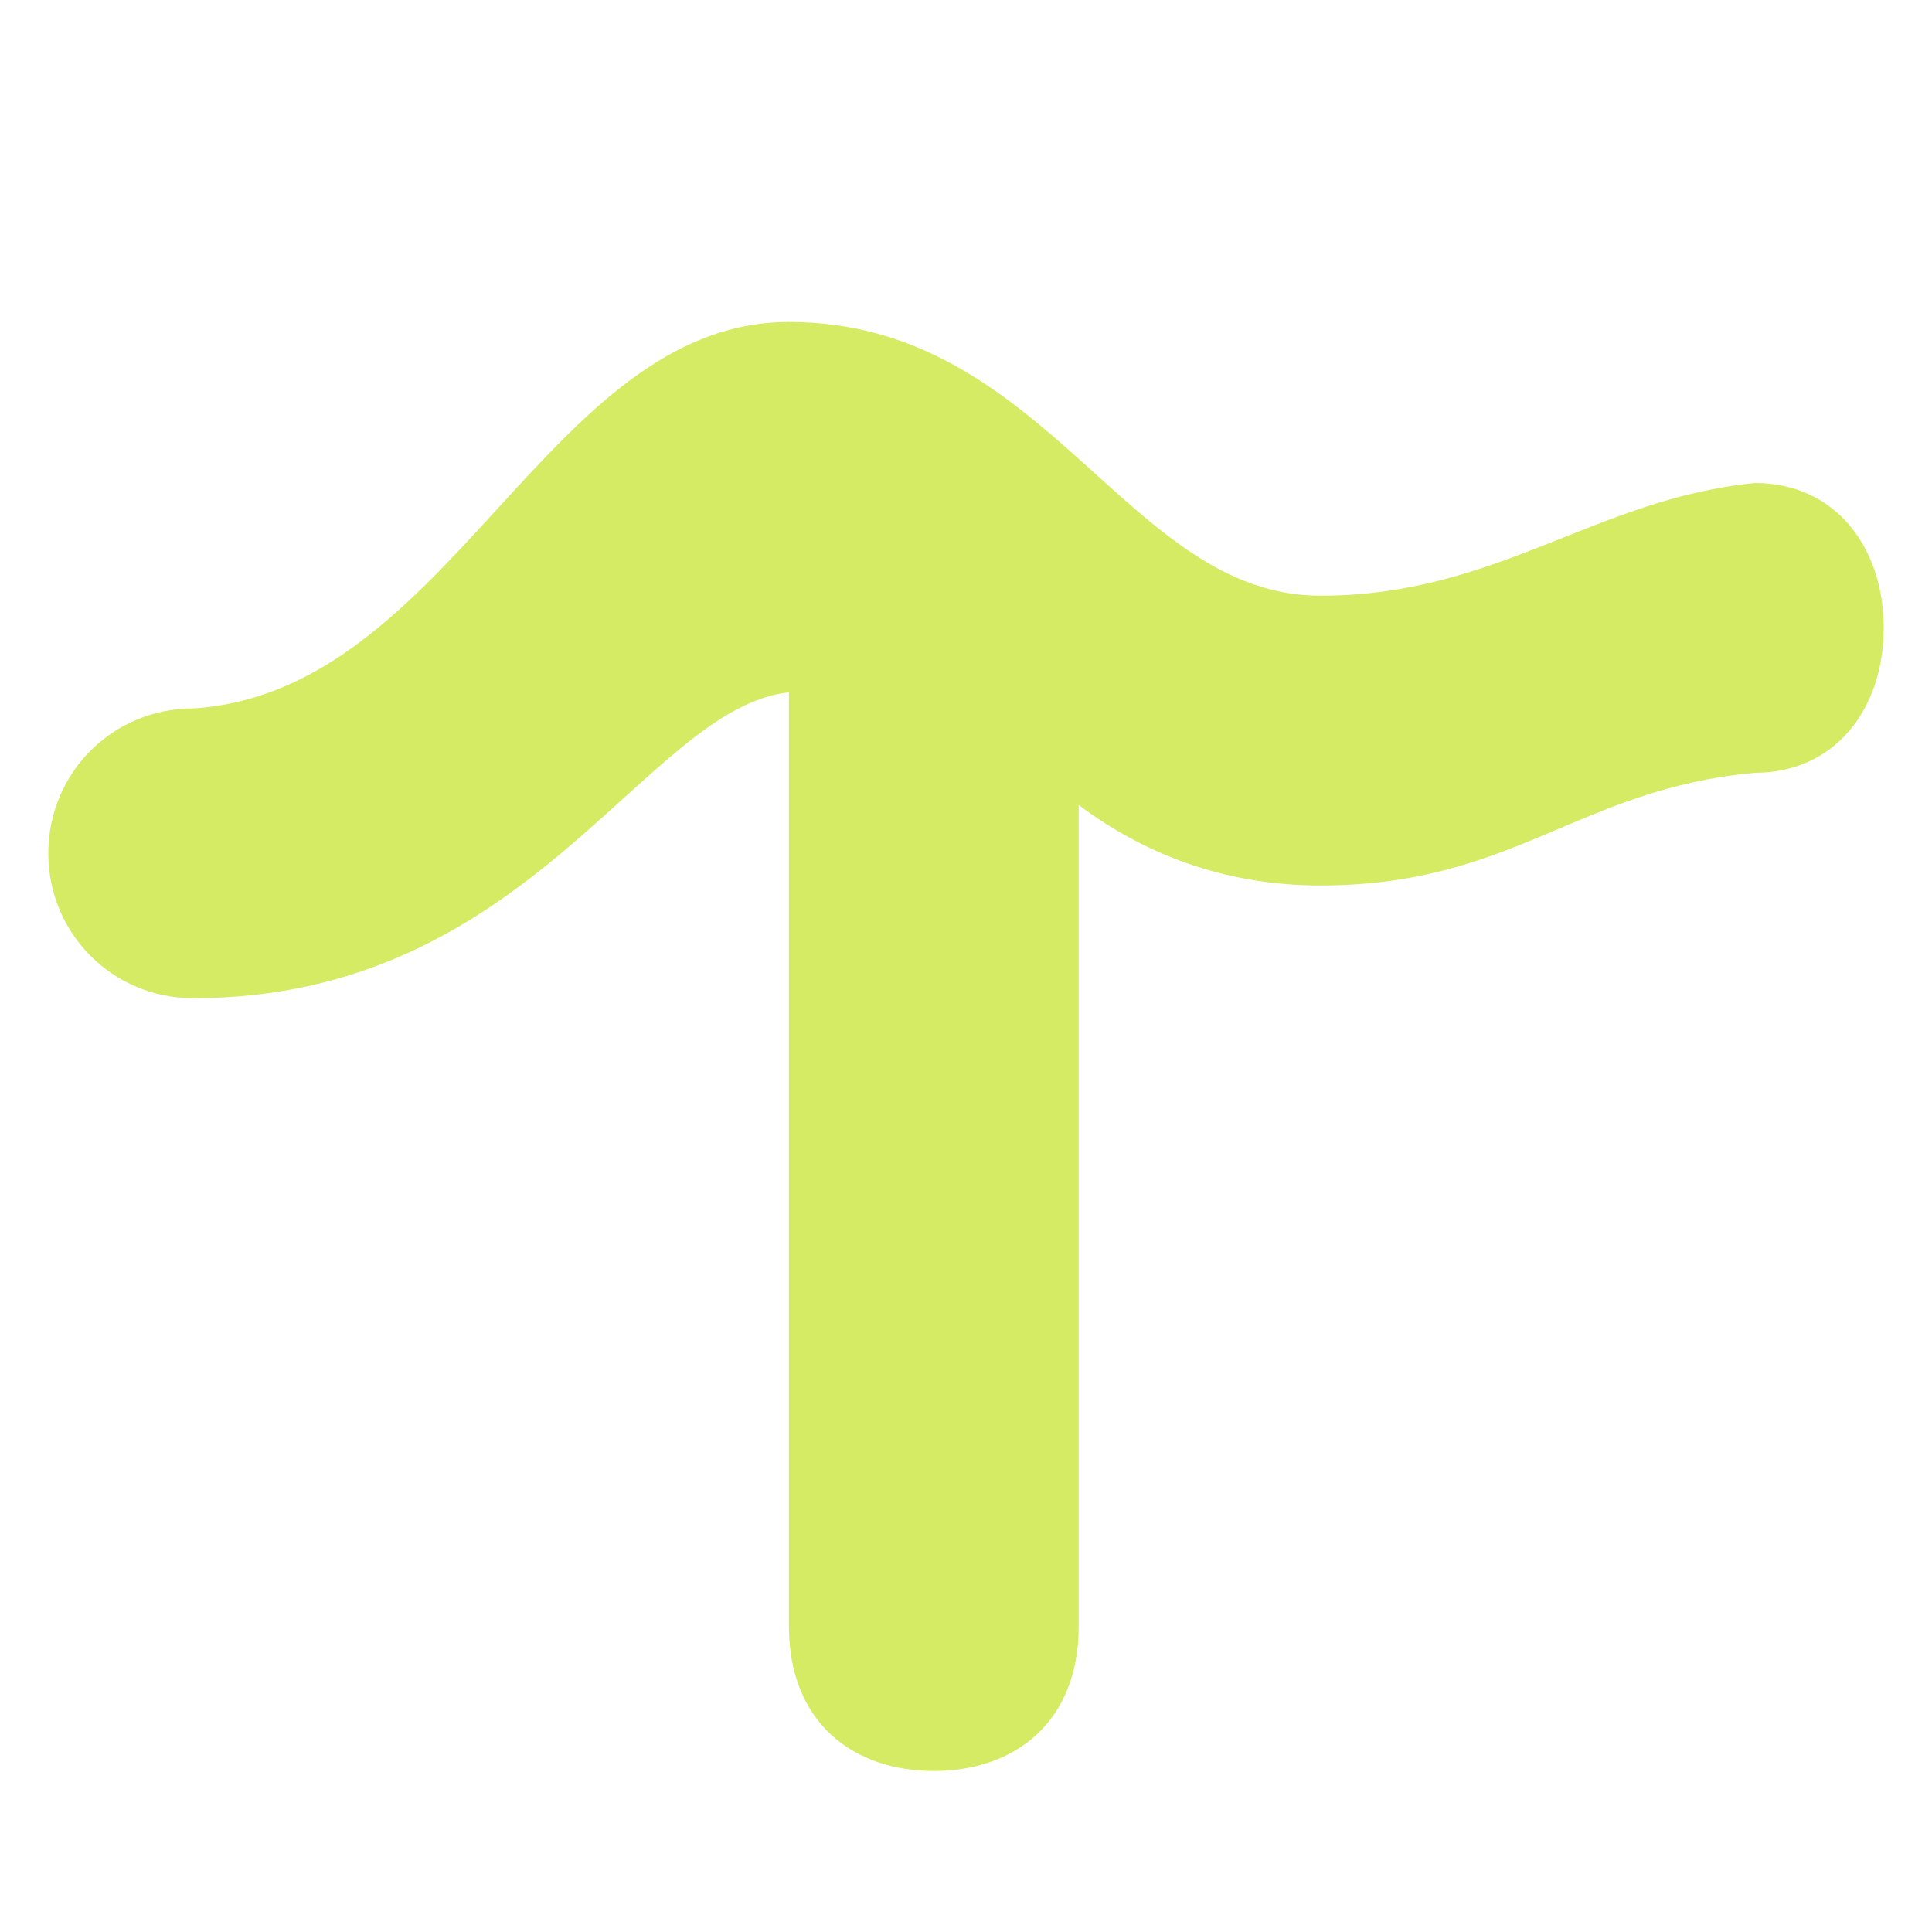
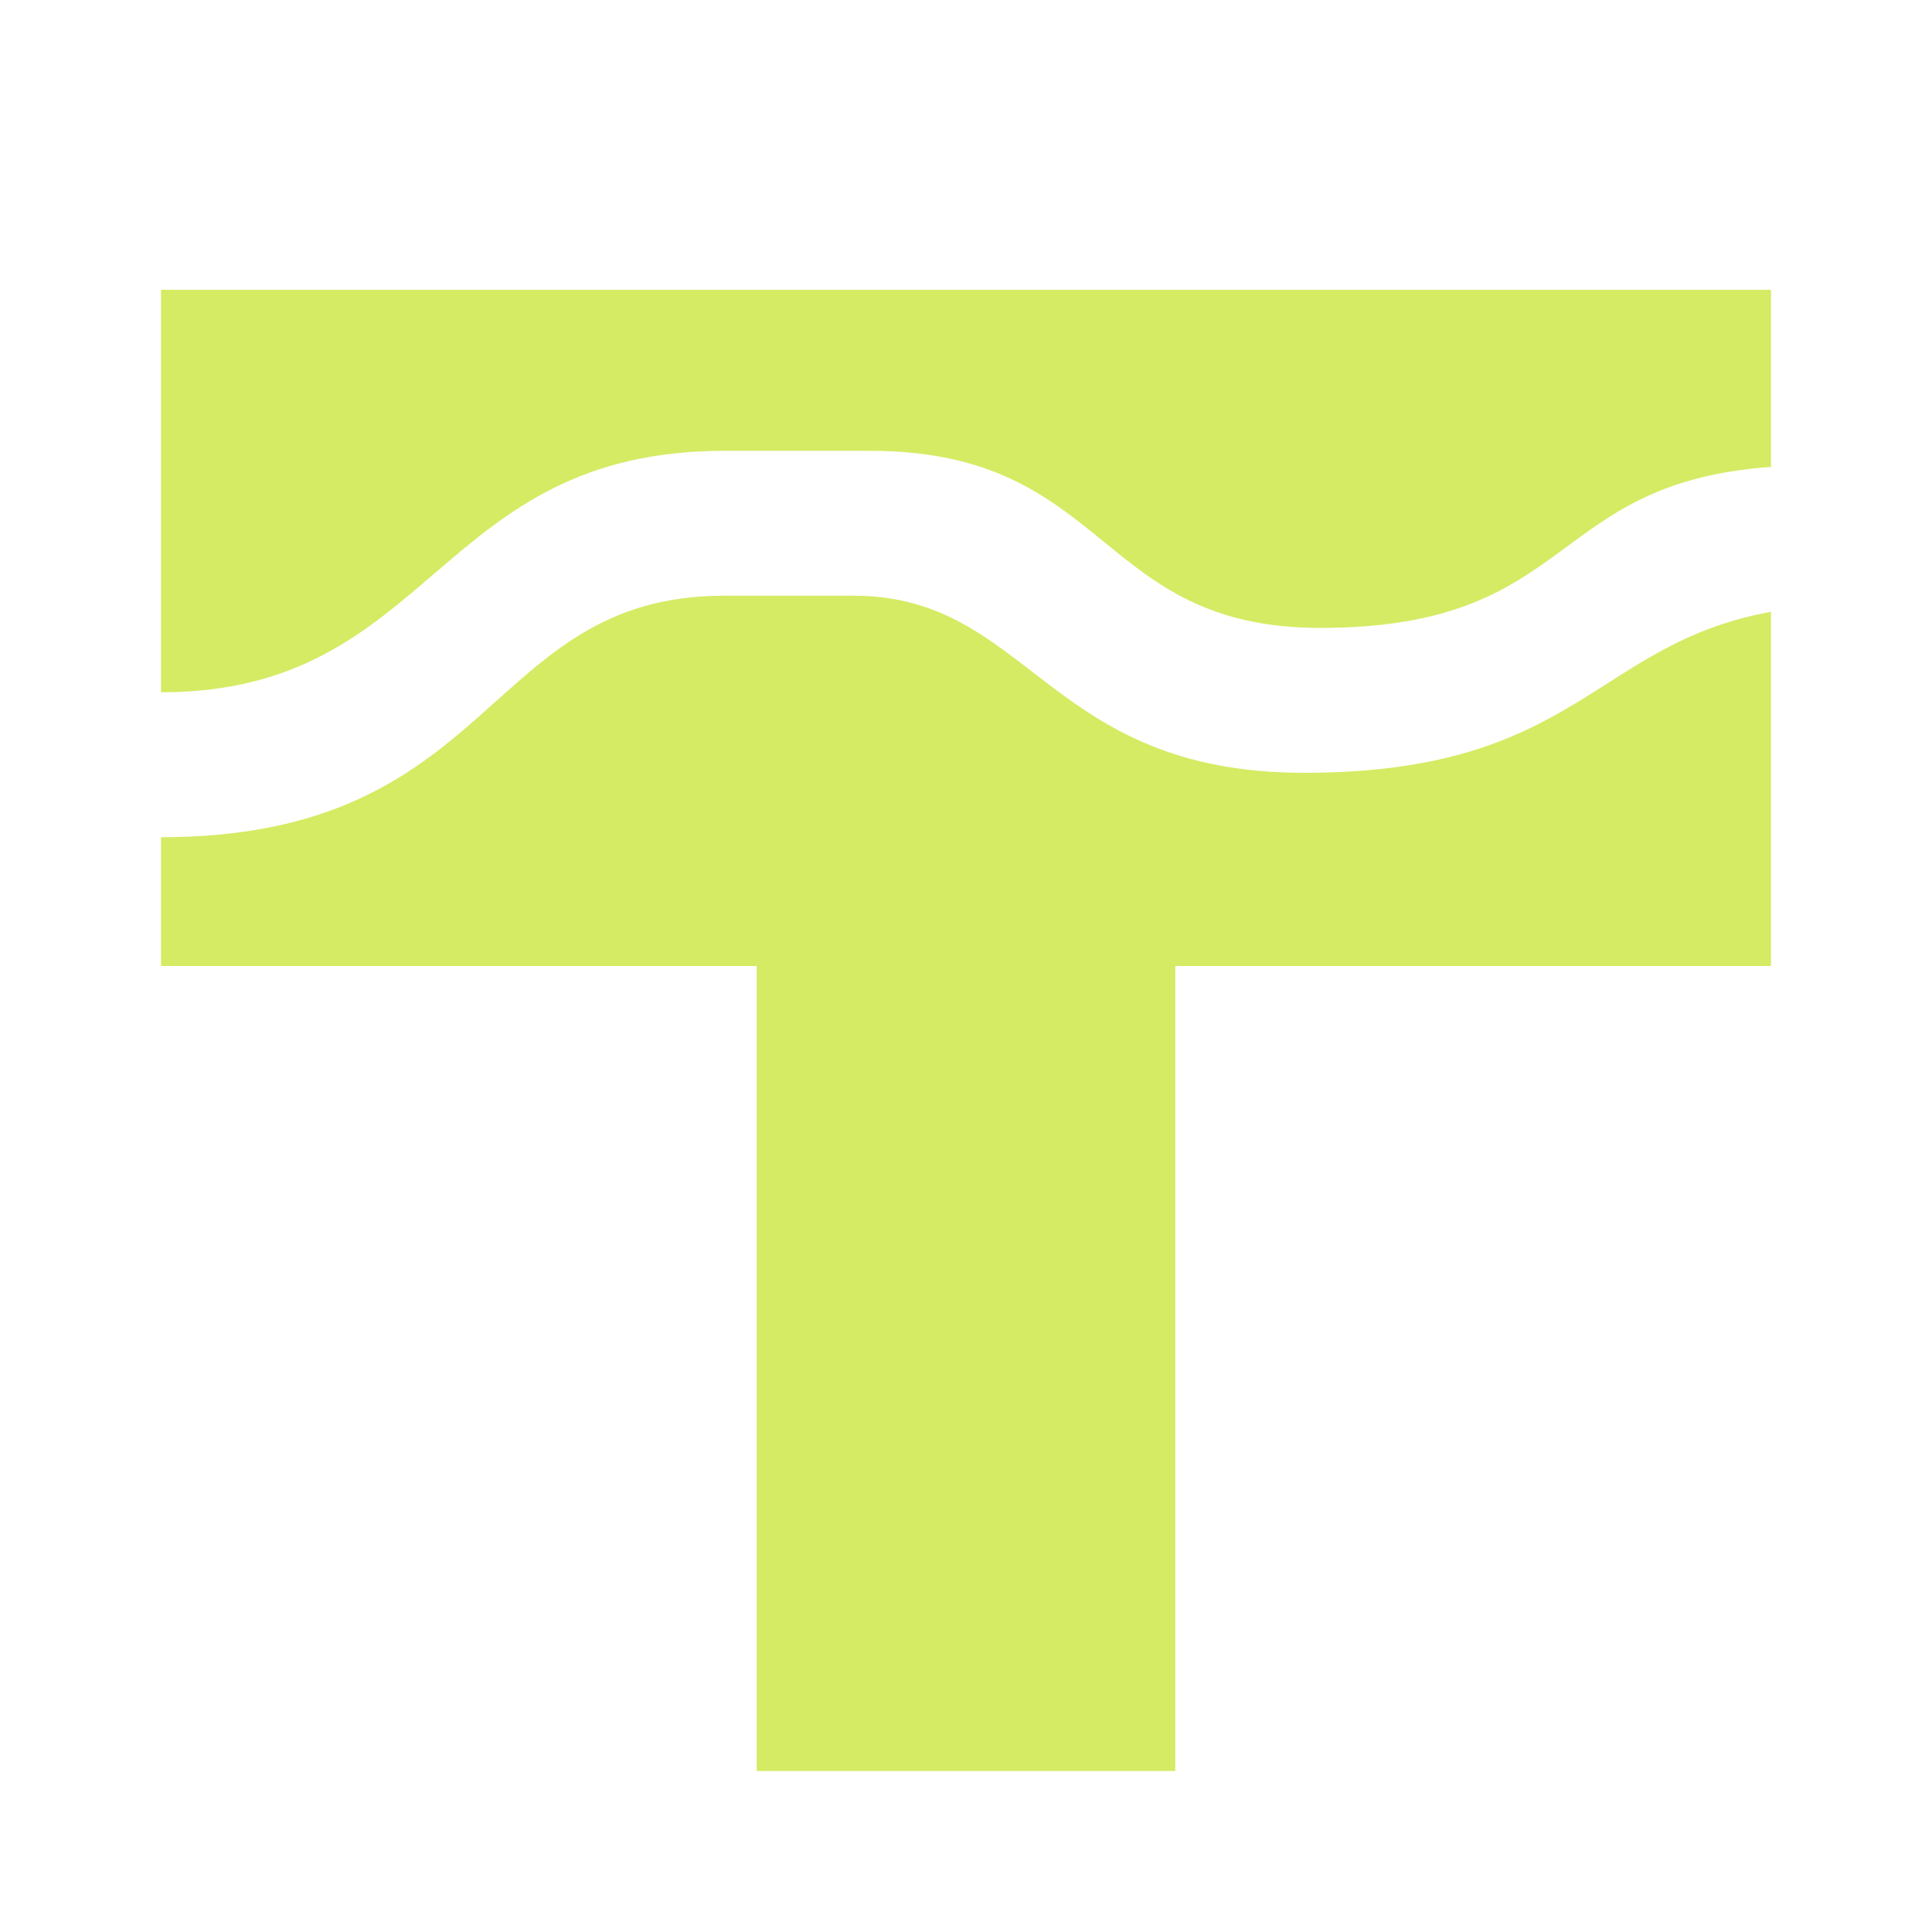
- <svg xmlns="http://www.w3.org/2000/svg" viewBox="0 0 120 120" role="img" aria-label="Tiago Ismar — T e serra em movimento">
-   <path fill="#d5eb64" d="M12 44C28 43 34 20 49 20C65 20 70 37 82 37C93 37 99 31 109 30C114 30 117 34 117 39C117 44 114 48 109 48C98 49 94 55 82 55C76 55 71 53 67 50V101C67 107 63 110 58 110C53 110 49 107 49 101V43C40 44 33 62 12 62C7 62 3 58 3 53C3 48 7 44 12 44Z" />
+ <svg xmlns="http://www.w3.org/2000/svg" viewBox="0 0 120 120" role="img" aria-label="Tiago Ismar — T com horizonte de serra">
+   <path fill="#d5eb64" d="M10 18H110V29C96 30 98 39 82 39C68 39 69 28 54 28H45C27 28 27 43 10 43Z M10 52C31 52 30 37 45 37H53C64 37 65 48 81 48C98 48 99 40 110 38V60H73V110H47V60H10Z" />
</svg>
